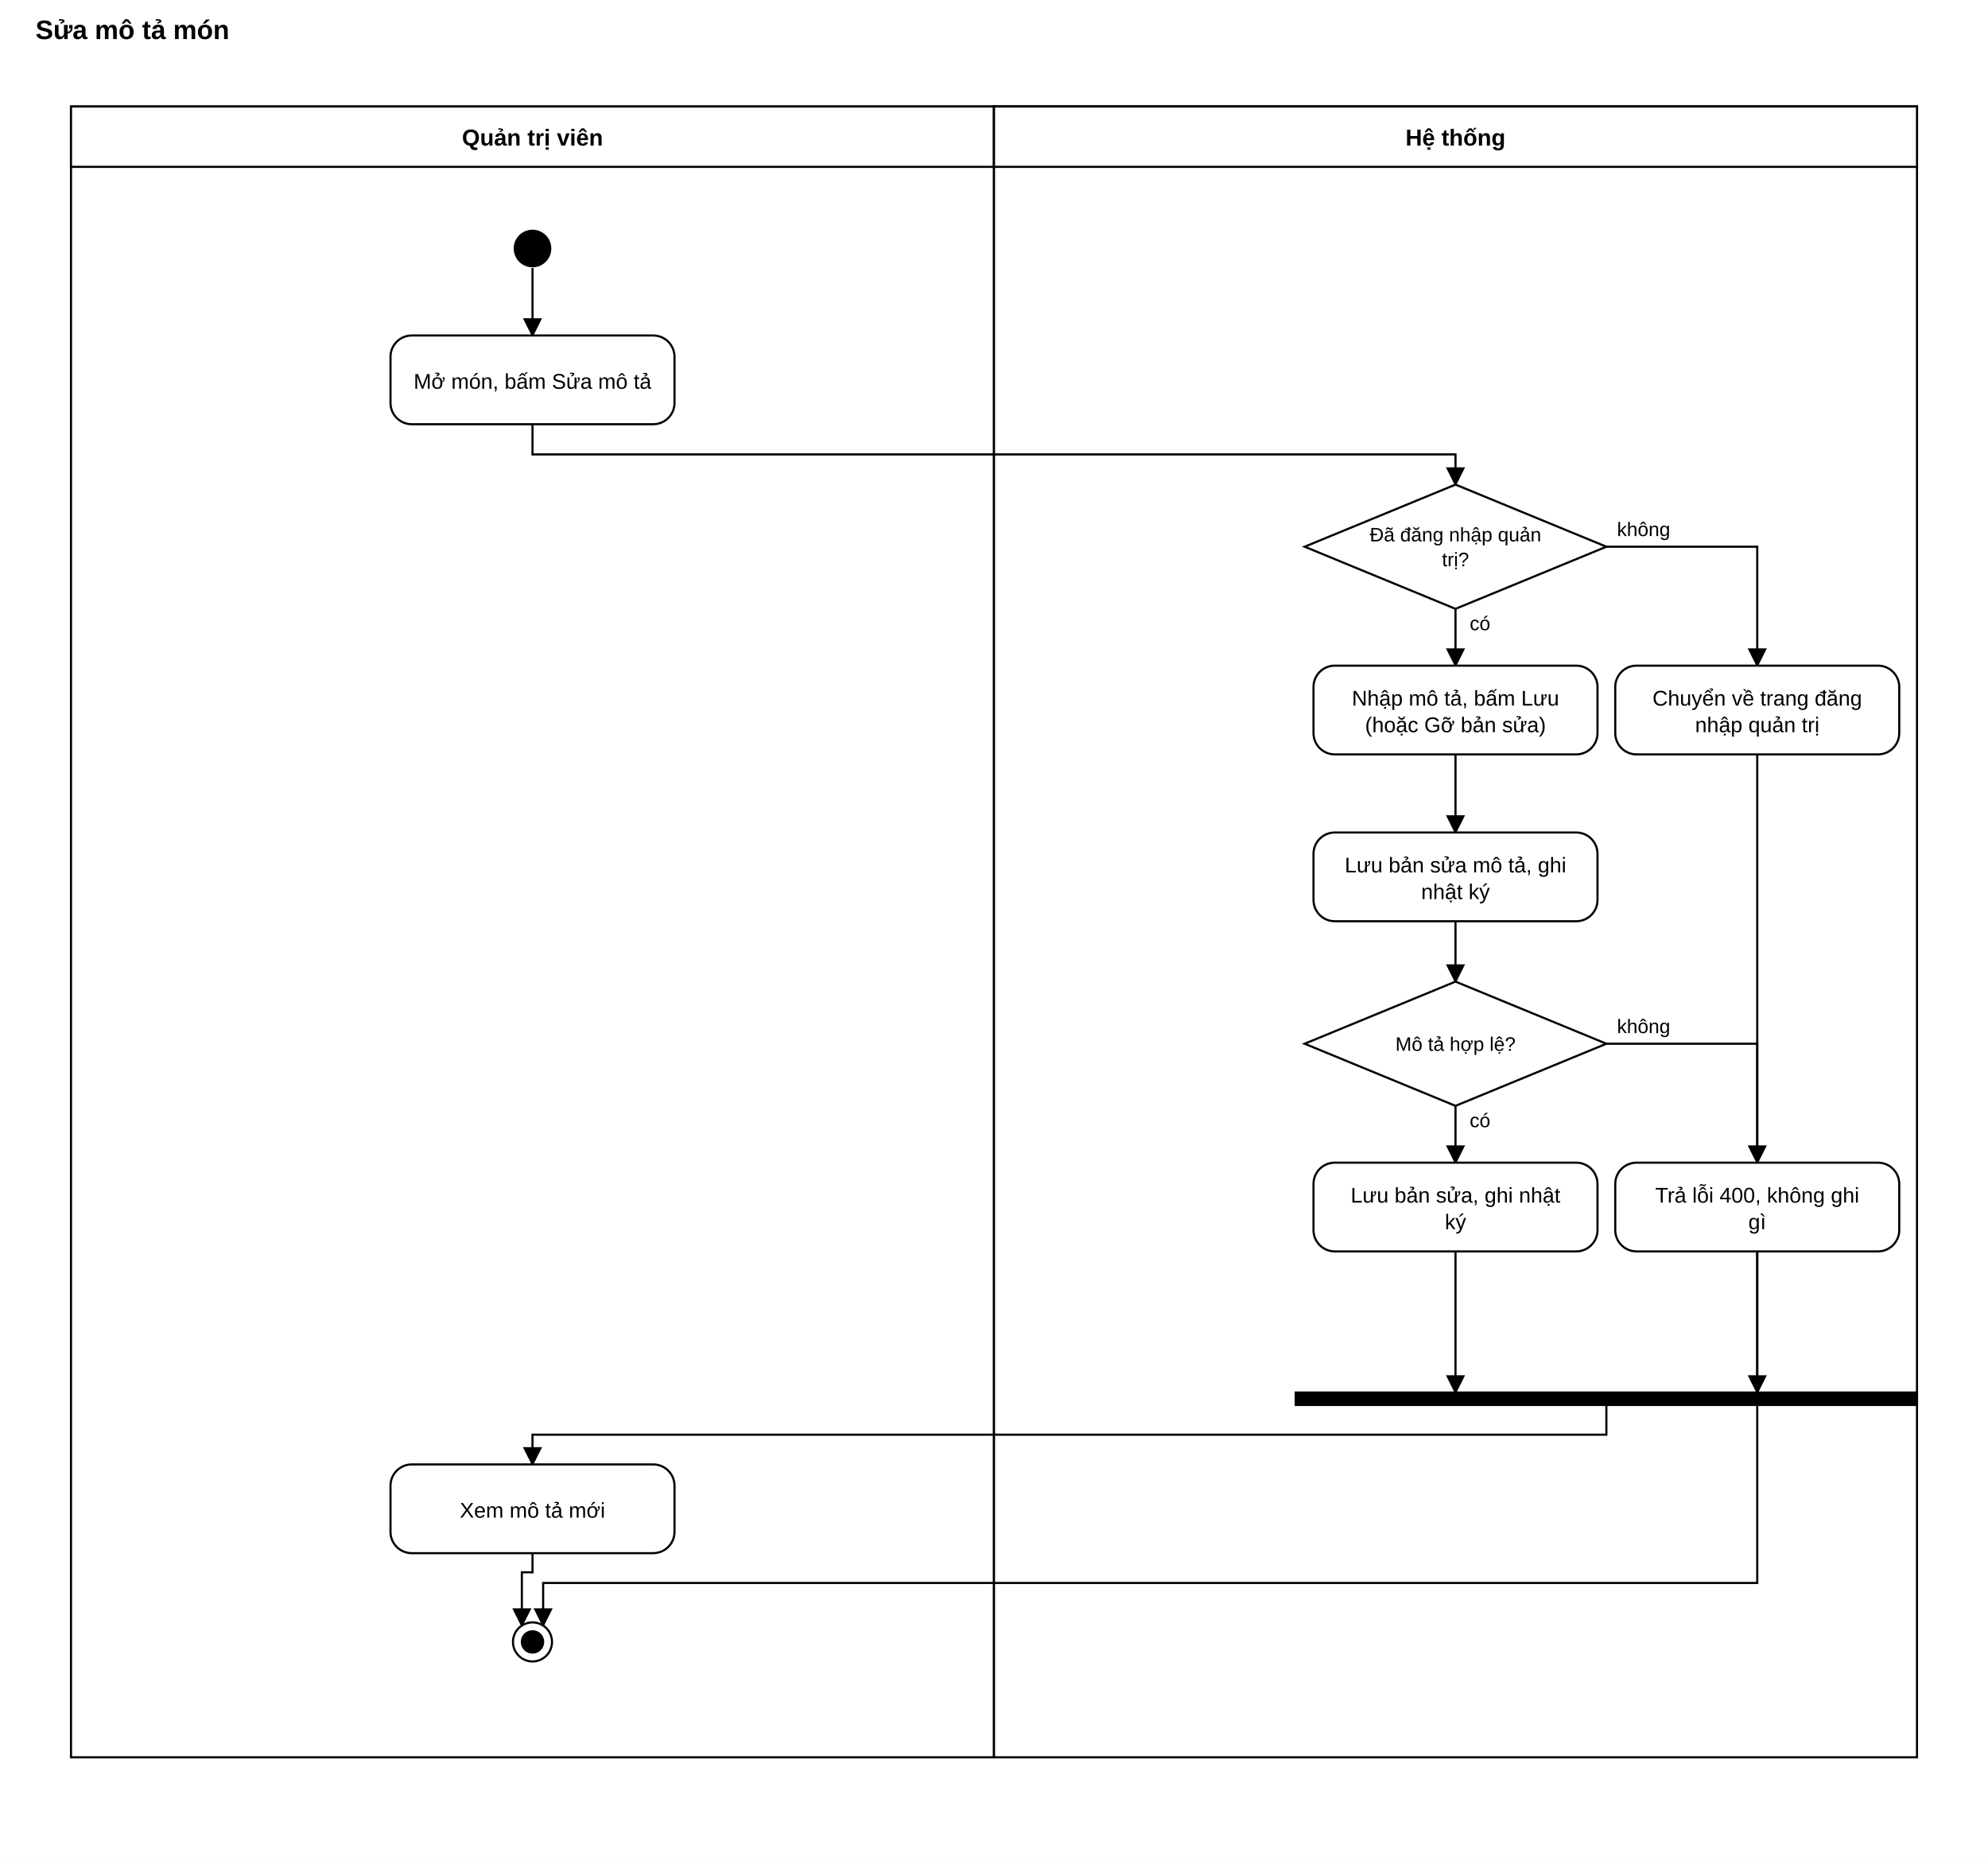
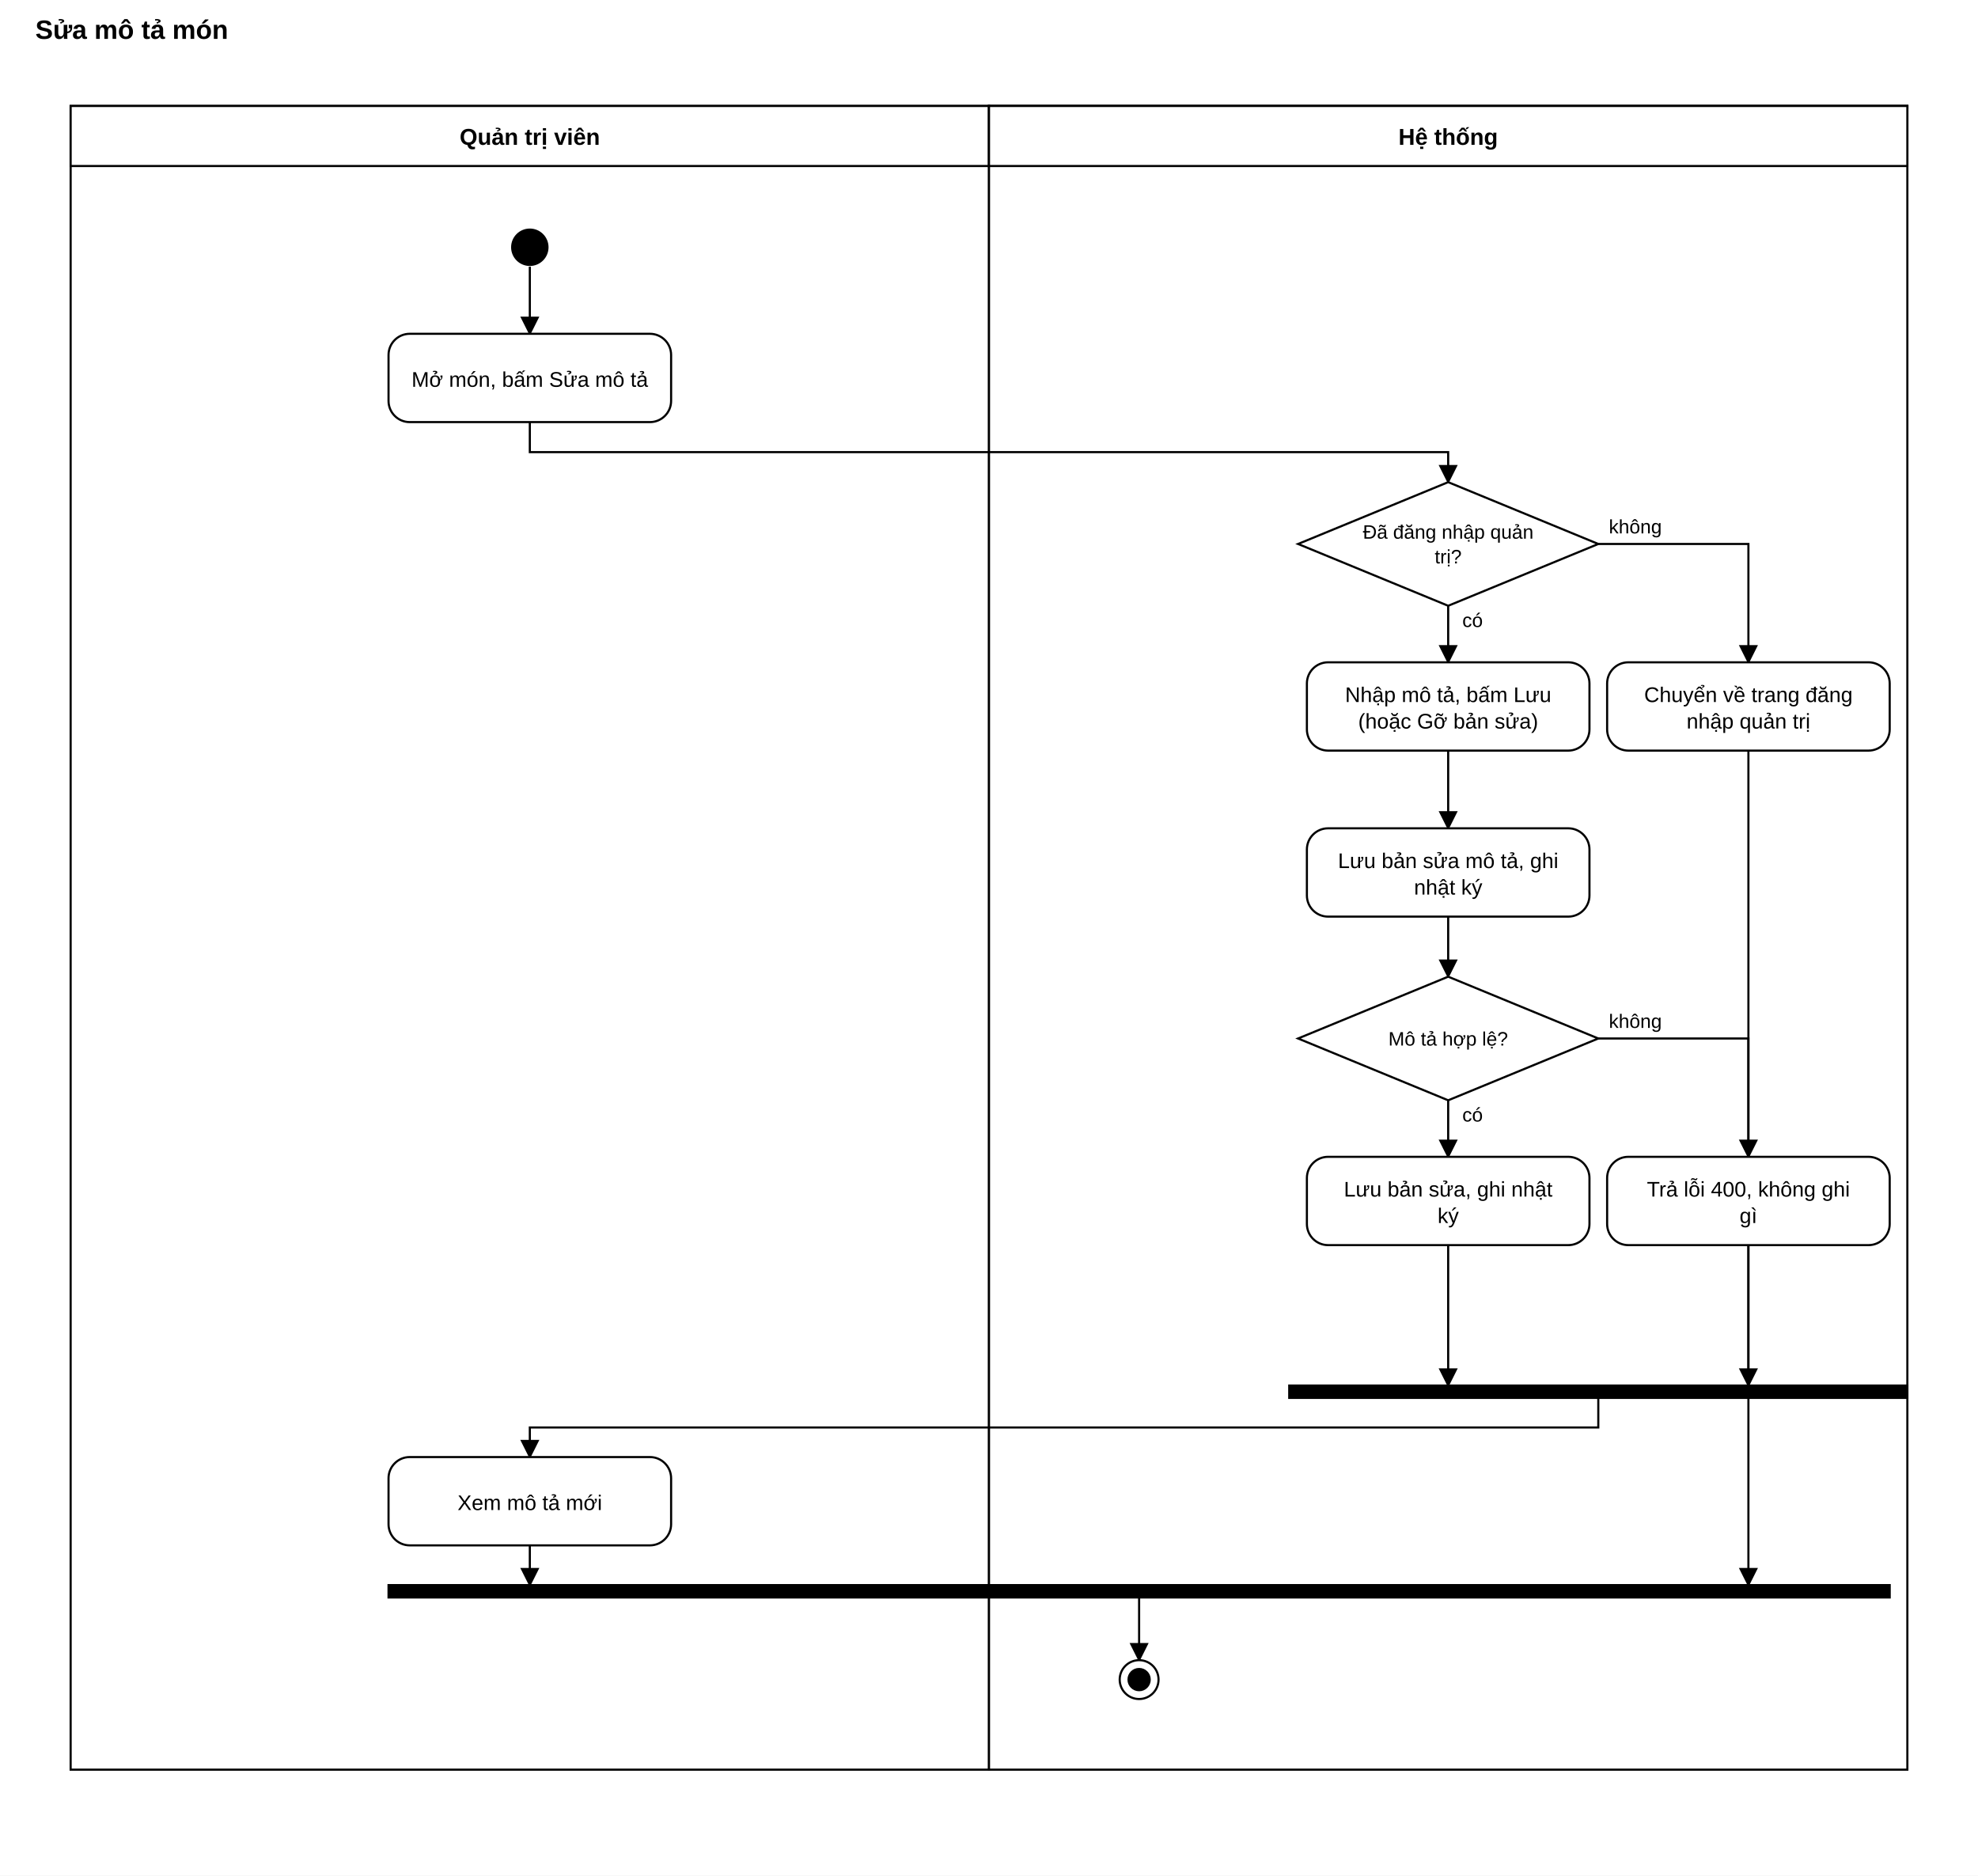
- <svg xmlns="http://www.w3.org/2000/svg" width="1120" height="1050" viewBox="0 0 1120 1050">
+ <svg xmlns="http://www.w3.org/2000/svg" width="1120" height="1062" viewBox="0 0 1120 1062">
  <defs>
    <marker id="dac" viewBox="0 0 10 10" refX="9" refY="5" markerWidth="9" markerHeight="9" orient="auto">
      <path d="M0,0 L10,5 L0,10 z" fill="#000" />
    </marker>
    <marker id="ho" viewBox="0 0 12 12" refX="11" refY="6" markerWidth="11" markerHeight="11" orient="auto">
      <path d="M1,1 L11,6 L1,11" fill="none" stroke="#000" stroke-width="1.2" />
    </marker>
  </defs>
  <rect width="100%" height="100%" fill="#fff" />
  <text x="20" y="22" font-family="Arial, Helvetica, sans-serif" font-size="15" text-anchor="start" font-weight="bold" fill="#000">Sửa mô tả món</text>
  <rect x="560" y="60" width="520" height="1" rx="0" fill="#fff" stroke="#000" stroke-width="1.2" />
-   <rect x="40" y="60" width="520" height="930" rx="0" fill="#fff" stroke="#000" stroke-width="1.2" />
+   <rect x="40" y="60" width="520" height="942.0" rx="0" fill="#fff" stroke="#000" stroke-width="1.2" />
  <rect x="40" y="60" width="520" height="34" rx="0" fill="#fff" stroke="#000" stroke-width="1.2" />
  <text x="300.0" y="82" font-family="Arial, Helvetica, sans-serif" font-size="13" text-anchor="middle" font-weight="bold" fill="#000">Quản trị viên</text>
-   <rect x="560" y="60" width="520" height="930" rx="0" fill="#fff" stroke="#000" stroke-width="1.2" />
+   <rect x="560" y="60" width="520" height="942.0" rx="0" fill="#fff" stroke="#000" stroke-width="1.2" />
  <rect x="560" y="60" width="520" height="34" rx="0" fill="#fff" stroke="#000" stroke-width="1.2" />
  <text x="820.0" y="82" font-family="Arial, Helvetica, sans-serif" font-size="13" text-anchor="middle" font-weight="bold" fill="#000">Hệ thống</text>
  <line x1="300" y1="151.0" x2="300" y2="189.0" stroke="#000" stroke-width="1.2" marker-end="url(#dac)" />
  <path d="M 300 239.0 V 256.0 H 820 V 273.0" fill="none" stroke="#000" stroke-width="1.2" marker-end="url(#dac)" />
  <line x1="820" y1="343.0" x2="820" y2="375.0" stroke="#000" stroke-width="1.2" marker-end="url(#dac)" />
  <text x="828" y="355.0" font-family="Arial, Helvetica, sans-serif" font-size="11" text-anchor="start" font-weight="normal" fill="#000">có</text>
  <line x1="820" y1="425.0" x2="820" y2="469.0" stroke="#000" stroke-width="1.2" marker-end="url(#dac)" />
  <line x1="820" y1="519.0" x2="820" y2="553.0" stroke="#000" stroke-width="1.2" marker-end="url(#dac)" />
  <line x1="820" y1="623.0" x2="820" y2="655.0" stroke="#000" stroke-width="1.2" marker-end="url(#dac)" />
  <text x="828" y="635.0" font-family="Arial, Helvetica, sans-serif" font-size="11" text-anchor="start" font-weight="normal" fill="#000">có</text>
  <path d="M 905.0 588 H 990 V 655.0" fill="none" stroke="#000" stroke-width="1.2" marker-end="url(#dac)" />
  <text x="911.0" y="582" font-family="Arial, Helvetica, sans-serif" font-size="11" text-anchor="start" font-weight="normal" fill="#000">không</text>
  <line x1="820" y1="705.0" x2="820" y2="784.5" stroke="#000" stroke-width="1.2" marker-end="url(#dac)" />
  <line x1="990" y1="705.0" x2="990" y2="784.5" stroke="#000" stroke-width="1.2" marker-end="url(#dac)" />
  <path d="M 905.0 791.5 V 808.25 H 300 V 825.0" fill="none" stroke="#000" stroke-width="1.2" marker-end="url(#dac)" />
  <path d="M 905.0 308 H 990 V 375.0" fill="none" stroke="#000" stroke-width="1.2" marker-end="url(#dac)" />
  <text x="911.0" y="302" font-family="Arial, Helvetica, sans-serif" font-size="11" text-anchor="start" font-weight="normal" fill="#000">không</text>
-   <path d="M 300 875.0 V 885.78 H 294.0 V 915.78" fill="none" stroke="#000" stroke-width="1.2" marker-end="url(#dac)" />
-   <path d="M 990 425.0 V 891.78 H 306.0 V 915.78" fill="none" stroke="#000" stroke-width="1.2" marker-end="url(#dac)" />
+   <line x1="300" y1="875.0" x2="300" y2="897.5" stroke="#000" stroke-width="1.2" marker-end="url(#dac)" />
+   <line x1="990" y1="425.0" x2="990" y2="897.5" stroke="#000" stroke-width="1.2" marker-end="url(#dac)" />
+   <line x1="645.0" y1="904.5" x2="645.0" y2="940.0" stroke="#000" stroke-width="1.2" marker-end="url(#dac)" />
  <circle cx="300" cy="140" r="10" fill="#000" stroke="#000" stroke-width="1.2" />
  <rect x="220.0" y="189.0" width="160" height="50" rx="12" fill="#fff" stroke="#000" stroke-width="1.2" />
  <text x="300" y="219.0" font-family="Arial, Helvetica, sans-serif" font-size="12" text-anchor="middle" font-weight="normal" fill="#000">Mở món, bấm Sửa mô tả</text>
  <path d="M 820 273.0 L 905.0 308 L 820 343.0 L 735.0 308 Z" fill="#fff" stroke="#000" stroke-width="1.2" />
  <text x="820" y="305" font-family="Arial, Helvetica, sans-serif" font-size="11" text-anchor="middle" font-weight="normal" fill="#000">Đã đăng nhập quản</text>
  <text x="820" y="319" font-family="Arial, Helvetica, sans-serif" font-size="11" text-anchor="middle" font-weight="normal" fill="#000">trị?</text>
  <rect x="740.0" y="375.0" width="160" height="50" rx="12" fill="#fff" stroke="#000" stroke-width="1.2" />
  <text x="820" y="397.5" font-family="Arial, Helvetica, sans-serif" font-size="12" text-anchor="middle" font-weight="normal" fill="#000">Nhập mô tả, bấm Lưu</text>
  <text x="820" y="412.5" font-family="Arial, Helvetica, sans-serif" font-size="12" text-anchor="middle" font-weight="normal" fill="#000">(hoặc Gỡ bản sửa)</text>
  <rect x="740.0" y="469.0" width="160" height="50" rx="12" fill="#fff" stroke="#000" stroke-width="1.2" />
  <text x="820" y="491.5" font-family="Arial, Helvetica, sans-serif" font-size="12" text-anchor="middle" font-weight="normal" fill="#000">Lưu bản sửa mô tả, ghi</text>
  <text x="820" y="506.5" font-family="Arial, Helvetica, sans-serif" font-size="12" text-anchor="middle" font-weight="normal" fill="#000">nhật ký</text>
  <path d="M 820 553.0 L 905.0 588 L 820 623.0 L 735.0 588 Z" fill="#fff" stroke="#000" stroke-width="1.2" />
  <text x="820" y="592" font-family="Arial, Helvetica, sans-serif" font-size="11" text-anchor="middle" font-weight="normal" fill="#000">Mô tả hợp lệ?</text>
  <rect x="740.0" y="655.0" width="160" height="50" rx="12" fill="#fff" stroke="#000" stroke-width="1.2" />
  <text x="820" y="677.5" font-family="Arial, Helvetica, sans-serif" font-size="12" text-anchor="middle" font-weight="normal" fill="#000">Lưu bản sửa, ghi nhật</text>
  <text x="820" y="692.5" font-family="Arial, Helvetica, sans-serif" font-size="12" text-anchor="middle" font-weight="normal" fill="#000">ký</text>
  <rect x="910.0" y="655.0" width="160" height="50" rx="12" fill="#fff" stroke="#000" stroke-width="1.2" />
  <text x="990" y="677.5" font-family="Arial, Helvetica, sans-serif" font-size="12" text-anchor="middle" font-weight="normal" fill="#000">Trả lỗi 400, không ghi</text>
  <text x="990" y="692.5" font-family="Arial, Helvetica, sans-serif" font-size="12" text-anchor="middle" font-weight="normal" fill="#000">gì</text>
  <rect x="730.0" y="784.5" width="350" height="7" rx="0" fill="#000" stroke="#000" stroke-width="1.2" />
  <rect x="220.0" y="825.0" width="160" height="50" rx="12" fill="#fff" stroke="#000" stroke-width="1.2" />
  <text x="300" y="855.0" font-family="Arial, Helvetica, sans-serif" font-size="12" text-anchor="middle" font-weight="normal" fill="#000">Xem mô tả mới</text>
  <rect x="910.0" y="375.0" width="160" height="50" rx="12" fill="#fff" stroke="#000" stroke-width="1.2" />
  <text x="990" y="397.5" font-family="Arial, Helvetica, sans-serif" font-size="12" text-anchor="middle" font-weight="normal" fill="#000">Chuyển về trang đăng</text>
  <text x="990" y="412.5" font-family="Arial, Helvetica, sans-serif" font-size="12" text-anchor="middle" font-weight="normal" fill="#000">nhập quản trị</text>
-   <circle cx="300" cy="925.0" r="11" fill="#fff" stroke="#000" stroke-width="1.2" />
-   <circle cx="300" cy="925.0" r="6" fill="#000" stroke="#000" stroke-width="1.2" />
+   <rect x="220.0" y="897.5" width="850.0" height="7" rx="0" fill="#000" stroke="#000" stroke-width="1.2" />
+   <circle cx="645.0" cy="951.0" r="11" fill="#fff" stroke="#000" stroke-width="1.2" />
+   <circle cx="645.0" cy="951.0" r="6" fill="#000" stroke="#000" stroke-width="1.2" />
</svg>
